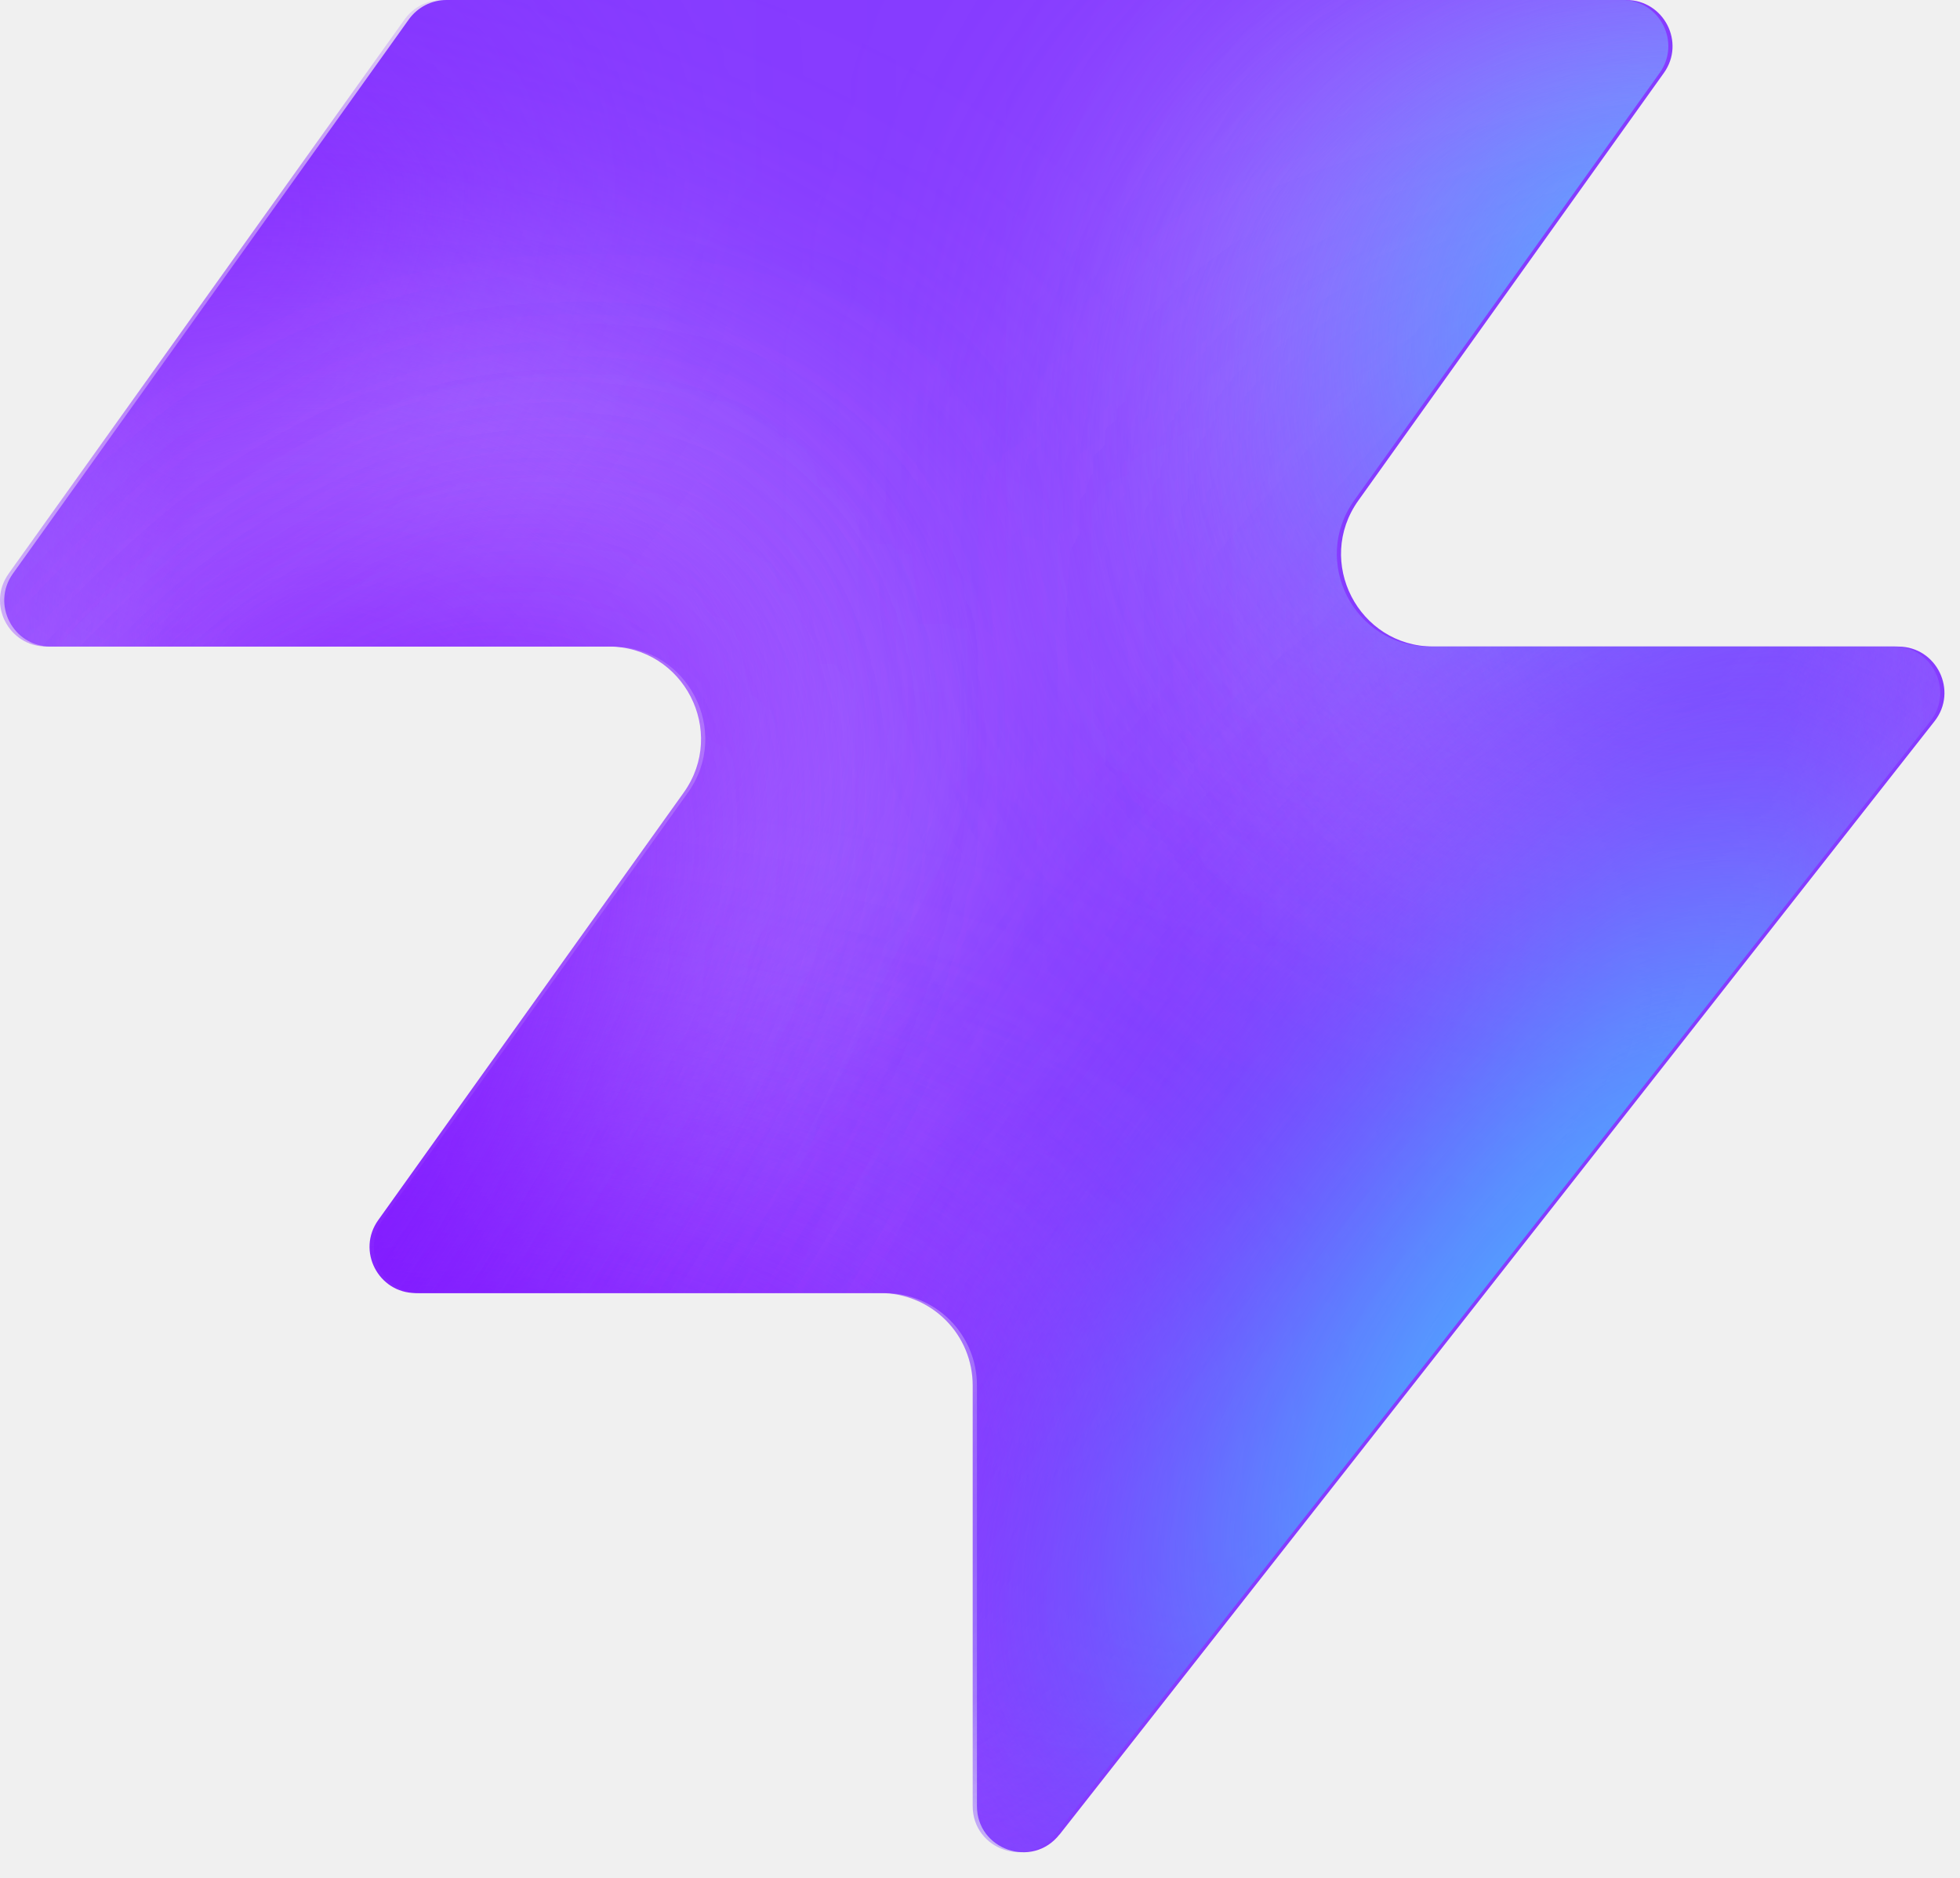
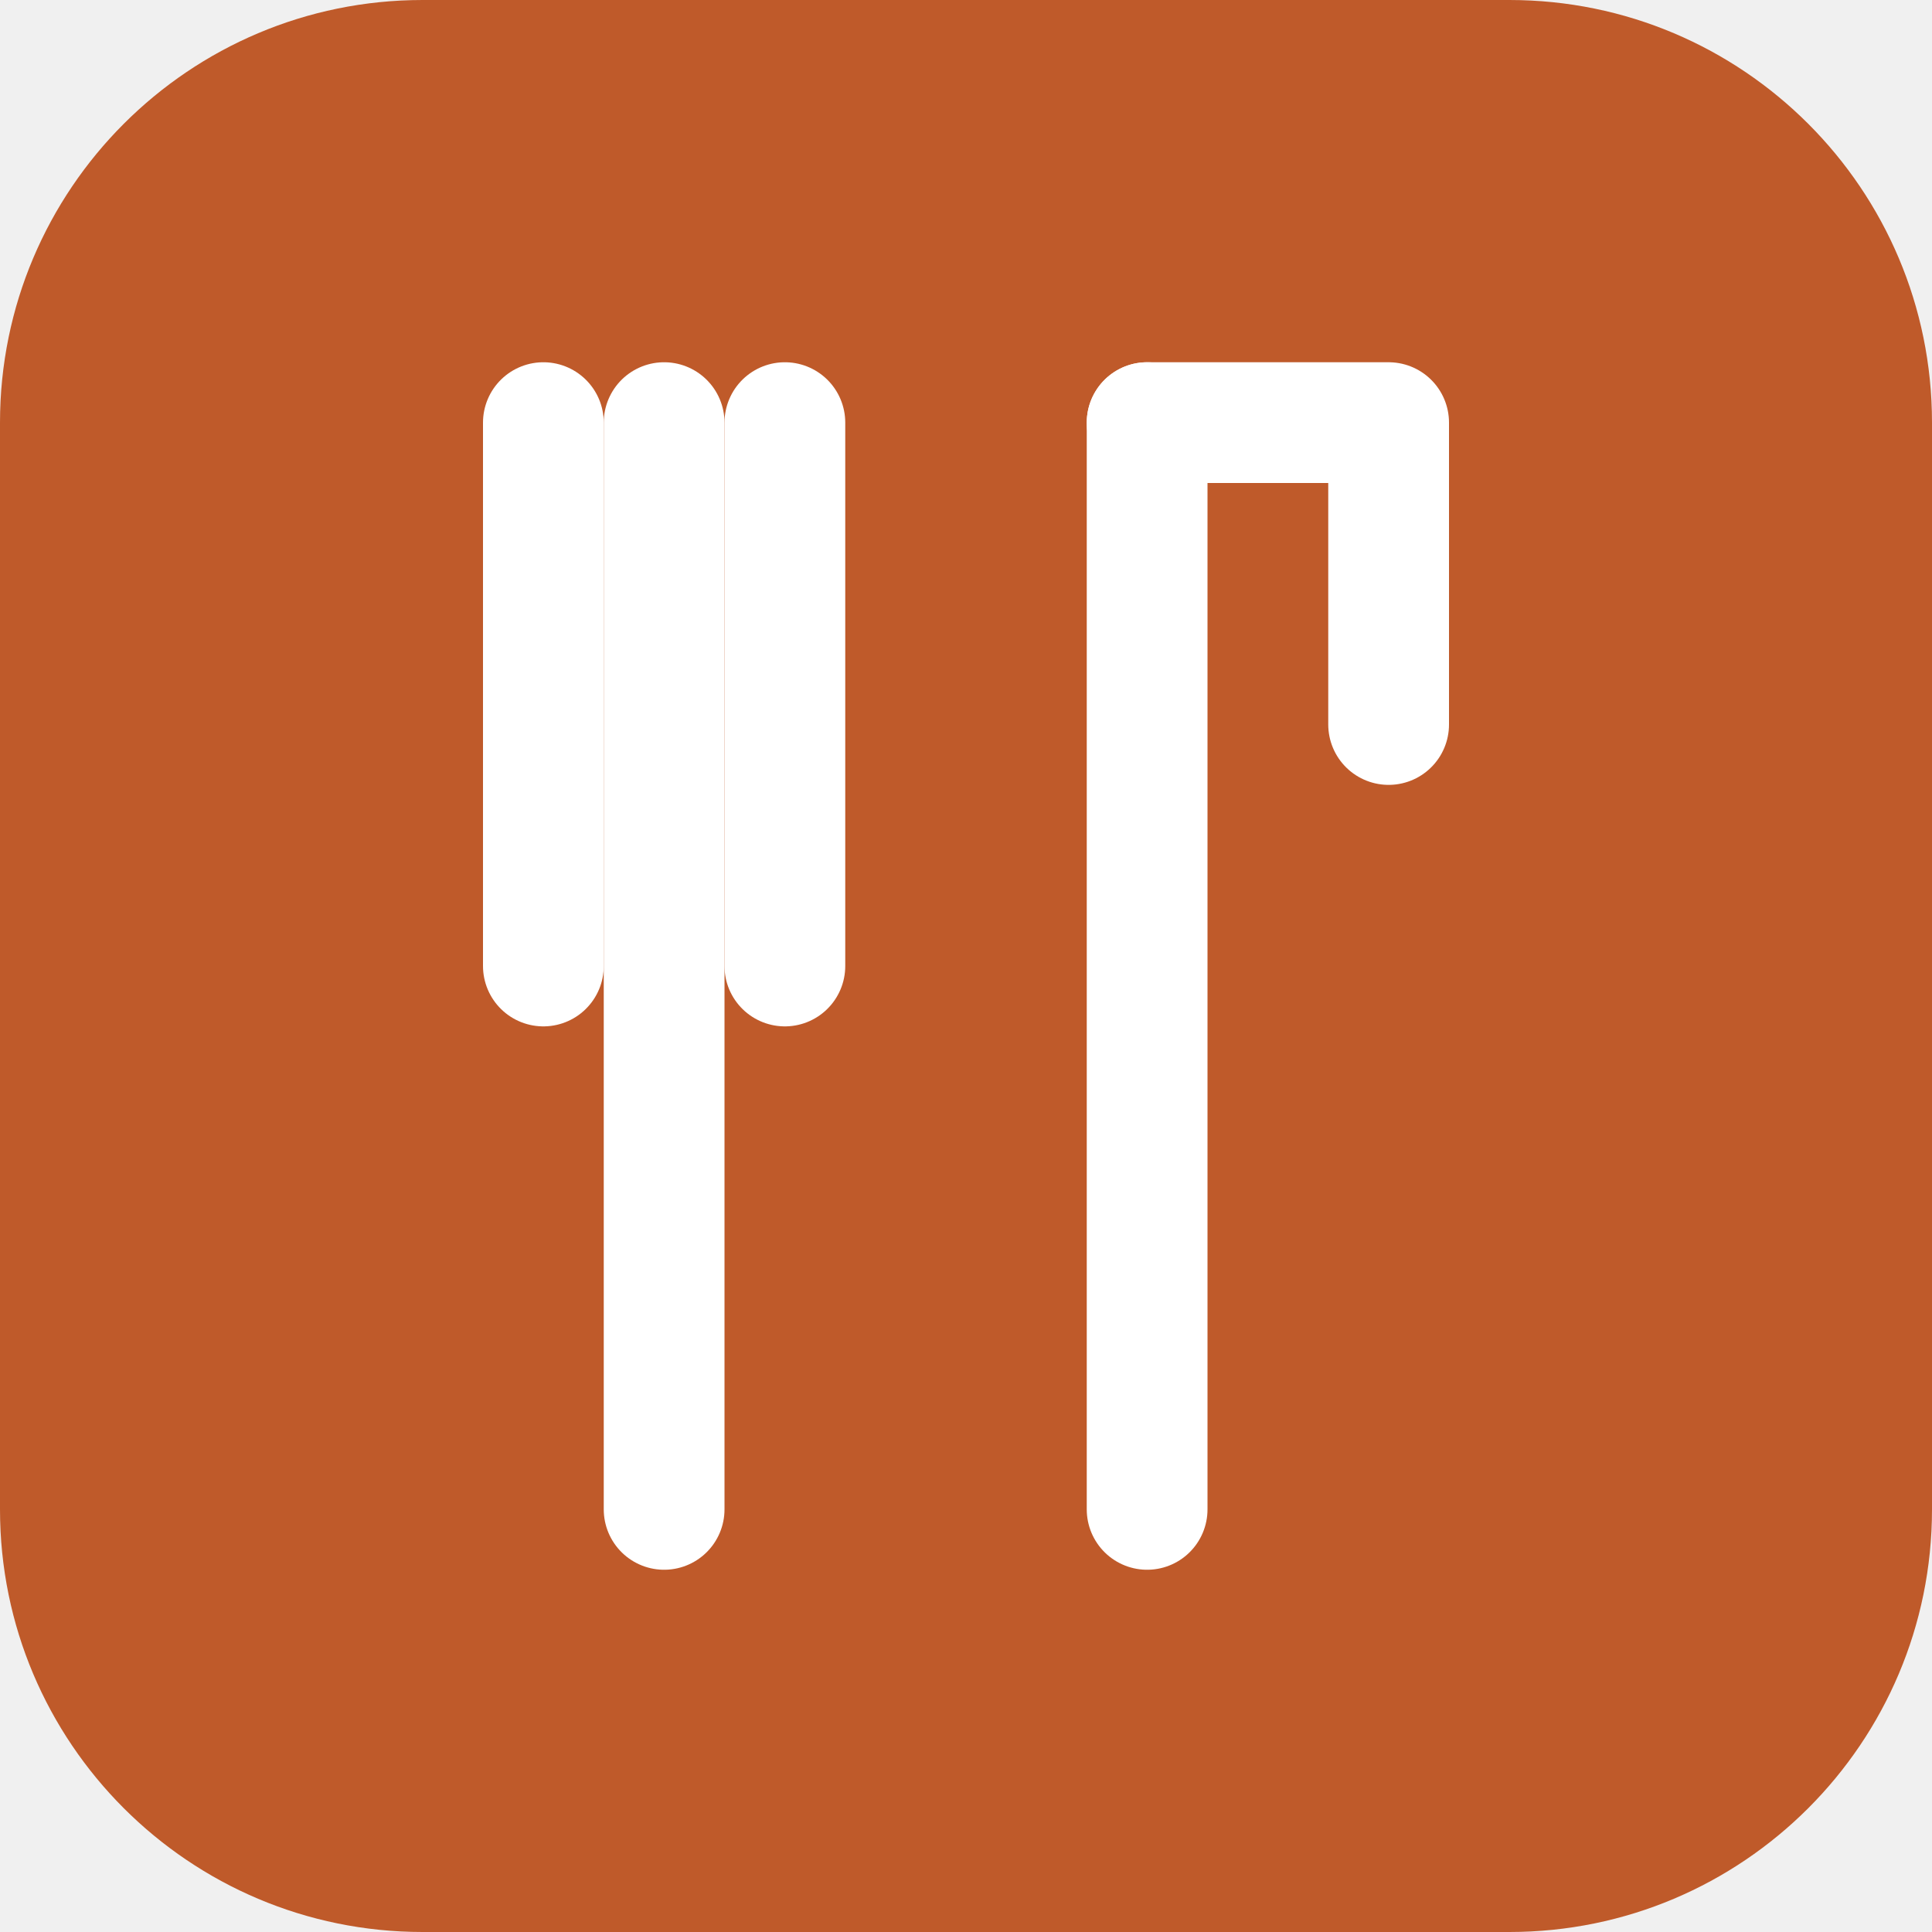
- <svg xmlns="http://www.w3.org/2000/svg" width="48" height="46" fill="none" viewBox="0 0 48 46">
-   <path fill="#863bff" d="M25.946 44.938c-.664.845-2.021.375-2.021-.698V33.937a2.26 2.26 0 0 0-2.262-2.262H10.287c-.92 0-1.456-1.04-.92-1.788l7.48-10.471c1.07-1.497 0-3.578-1.842-3.578H1.237c-.92 0-1.456-1.04-.92-1.788L10.013.474c.214-.297.556-.474.92-.474h28.894c.92 0 1.456 1.04.92 1.788l-7.48 10.471c-1.07 1.498 0 3.579 1.842 3.579h11.377c.943 0 1.473 1.088.89 1.83L25.947 44.94z" style="fill:#863bff;fill:color(display-p3 .525 .23 1);fill-opacity:1" />
-   <mask id="a" width="48" height="46" x="0" y="0" maskUnits="userSpaceOnUse" style="mask-type:alpha">
-     <path fill="#000" d="M25.842 44.938c-.664.844-2.021.375-2.021-.698V33.937a2.26 2.26 0 0 0-2.262-2.262H10.183c-.92 0-1.456-1.04-.92-1.788l7.48-10.471c1.07-1.498 0-3.579-1.842-3.579H1.133c-.92 0-1.456-1.04-.92-1.787L9.91.473c.214-.297.556-.474.92-.474h28.894c.92 0 1.456 1.04.92 1.788l-7.48 10.471c-1.07 1.498 0 3.578 1.842 3.578h11.377c.943 0 1.473 1.088.89 1.832L25.843 44.94z" style="fill:#000;fill-opacity:1" />
-   </mask>
-   <g mask="url(#a)">
-     <g filter="url(#b)">
-       <ellipse cx="5.508" cy="14.704" fill="#ede6ff" rx="5.508" ry="14.704" style="fill:#ede6ff;fill:color(display-p3 .927 .903 1);fill-opacity:1" transform="matrix(.00324 1 1 -.00324 -4.47 31.516)" />
-     </g>
-     <g filter="url(#c)">
-       <ellipse cx="10.399" cy="29.851" fill="#ede6ff" rx="10.399" ry="29.851" style="fill:#ede6ff;fill:color(display-p3 .927 .903 1);fill-opacity:1" transform="matrix(.00324 1 1 -.00324 -39.328 7.883)" />
-     </g>
-     <g filter="url(#d)">
-       <ellipse cx="5.508" cy="30.487" fill="#7e14ff" rx="5.508" ry="30.487" style="fill:#7e14ff;fill:color(display-p3 .492 .077 1);fill-opacity:1" transform="rotate(89.814 -25.913 -14.639)scale(1 -1)" />
-     </g>
-     <g filter="url(#e)">
-       <ellipse cx="5.508" cy="30.599" fill="#7e14ff" rx="5.508" ry="30.599" style="fill:#7e14ff;fill:color(display-p3 .492 .077 1);fill-opacity:1" transform="rotate(89.814 -32.644 -3.334)scale(1 -1)" />
-     </g>
-     <g filter="url(#f)">
-       <ellipse cx="5.508" cy="30.599" fill="#7e14ff" rx="5.508" ry="30.599" style="fill:#7e14ff;fill:color(display-p3 .492 .077 1);fill-opacity:1" transform="matrix(.00324 1 1 -.00324 -34.34 30.47)" />
-     </g>
-     <g filter="url(#g)">
-       <ellipse cx="14.072" cy="22.078" fill="#ede6ff" rx="14.072" ry="22.078" style="fill:#ede6ff;fill:color(display-p3 .927 .903 1);fill-opacity:1" transform="rotate(93.35 24.506 48.493)scale(-1 1)" />
-     </g>
-     <g filter="url(#h)">
-       <ellipse cx="3.47" cy="21.501" fill="#7e14ff" rx="3.47" ry="21.501" style="fill:#7e14ff;fill:color(display-p3 .492 .077 1);fill-opacity:1" transform="rotate(89.009 28.708 47.59)scale(-1 1)" />
-     </g>
-     <g filter="url(#i)">
-       <ellipse cx="3.47" cy="21.501" fill="#7e14ff" rx="3.47" ry="21.501" style="fill:#7e14ff;fill:color(display-p3 .492 .077 1);fill-opacity:1" transform="rotate(89.009 28.708 47.59)scale(-1 1)" />
-     </g>
-     <g filter="url(#j)">
-       <ellipse cx=".387" cy="8.972" fill="#7e14ff" rx="4.407" ry="29.108" style="fill:#7e14ff;fill:color(display-p3 .492 .077 1);fill-opacity:1" transform="rotate(39.51 .387 8.972)" />
-     </g>
-     <g filter="url(#k)">
-       <ellipse cx="47.523" cy="-6.092" fill="#7e14ff" rx="4.407" ry="29.108" style="fill:#7e14ff;fill:color(display-p3 .492 .077 1);fill-opacity:1" transform="rotate(37.892 47.523 -6.092)" />
-     </g>
-     <g filter="url(#l)">
-       <ellipse cx="41.412" cy="6.333" fill="#47bfff" rx="5.971" ry="9.665" style="fill:#47bfff;fill:color(display-p3 .28 .748 1);fill-opacity:1" transform="rotate(37.892 41.412 6.333)" />
-     </g>
-     <g filter="url(#m)">
-       <ellipse cx="-1.879" cy="38.332" fill="#7e14ff" rx="4.407" ry="29.108" style="fill:#7e14ff;fill:color(display-p3 .492 .077 1);fill-opacity:1" transform="rotate(37.892 -1.88 38.332)" />
-     </g>
-     <g filter="url(#n)">
-       <ellipse cx="-1.879" cy="38.332" fill="#7e14ff" rx="4.407" ry="29.108" style="fill:#7e14ff;fill:color(display-p3 .492 .077 1);fill-opacity:1" transform="rotate(37.892 -1.88 38.332)" />
-     </g>
-     <g filter="url(#o)">
-       <ellipse cx="35.651" cy="29.907" fill="#7e14ff" rx="4.407" ry="29.108" style="fill:#7e14ff;fill:color(display-p3 .492 .077 1);fill-opacity:1" transform="rotate(37.892 35.651 29.907)" />
-     </g>
-     <g filter="url(#p)">
-       <ellipse cx="38.418" cy="32.4" fill="#47bfff" rx="5.971" ry="15.297" style="fill:#47bfff;fill:color(display-p3 .28 .748 1);fill-opacity:1" transform="rotate(37.892 38.418 32.4)" />
-     </g>
+ <svg xmlns="http://www.w3.org/2000/svg" viewBox="0 0 32 32">
+   <rect width="32" height="32" rx="7" fill="#bf5a2a" />
+   <g fill="none" stroke="#fff" stroke-width="2" stroke-linecap="round" stroke-linejoin="round">
+     <line x1="9" y1="7" x2="9" y2="16" />
+     <line x1="13" y1="7" x2="13" y2="16" />
+     <line x1="11" y1="7" x2="11" y2="25" />
+     <line x1="19" y1="7" x2="19" y2="25" />
+     <polyline points="19,7 23,7 23,12" />
  </g>
-   <defs>
-     <filter id="b" width="60.045" height="41.654" x="-19.77" y="16.149" color-interpolation-filters="sRGB" filterUnits="userSpaceOnUse">
-       <feFlood flood-opacity="0" result="BackgroundImageFix" />
-       <feBlend in="SourceGraphic" in2="BackgroundImageFix" result="shape" />
-       <feGaussianBlur result="effect1_foregroundBlur_2002_17158" stdDeviation="7.659" />
-     </filter>
-     <filter id="c" width="90.34" height="51.437" x="-54.613" y="-7.533" color-interpolation-filters="sRGB" filterUnits="userSpaceOnUse">
-       <feFlood flood-opacity="0" result="BackgroundImageFix" />
-       <feBlend in="SourceGraphic" in2="BackgroundImageFix" result="shape" />
-       <feGaussianBlur result="effect1_foregroundBlur_2002_17158" stdDeviation="7.659" />
-     </filter>
-     <filter id="d" width="79.355" height="29.4" x="-49.64" y="2.03" color-interpolation-filters="sRGB" filterUnits="userSpaceOnUse">
-       <feFlood flood-opacity="0" result="BackgroundImageFix" />
-       <feBlend in="SourceGraphic" in2="BackgroundImageFix" result="shape" />
-       <feGaussianBlur result="effect1_foregroundBlur_2002_17158" stdDeviation="4.596" />
-     </filter>
-     <filter id="e" width="79.579" height="29.4" x="-45.045" y="20.029" color-interpolation-filters="sRGB" filterUnits="userSpaceOnUse">
-       <feFlood flood-opacity="0" result="BackgroundImageFix" />
-       <feBlend in="SourceGraphic" in2="BackgroundImageFix" result="shape" />
-       <feGaussianBlur result="effect1_foregroundBlur_2002_17158" stdDeviation="4.596" />
-     </filter>
-     <filter id="f" width="79.579" height="29.4" x="-43.513" y="21.178" color-interpolation-filters="sRGB" filterUnits="userSpaceOnUse">
-       <feFlood flood-opacity="0" result="BackgroundImageFix" />
-       <feBlend in="SourceGraphic" in2="BackgroundImageFix" result="shape" />
-       <feGaussianBlur result="effect1_foregroundBlur_2002_17158" stdDeviation="4.596" />
-     </filter>
-     <filter id="g" width="74.749" height="58.852" x="15.756" y="-17.901" color-interpolation-filters="sRGB" filterUnits="userSpaceOnUse">
-       <feFlood flood-opacity="0" result="BackgroundImageFix" />
-       <feBlend in="SourceGraphic" in2="BackgroundImageFix" result="shape" />
-       <feGaussianBlur result="effect1_foregroundBlur_2002_17158" stdDeviation="7.659" />
-     </filter>
-     <filter id="h" width="61.377" height="25.362" x="23.548" y="2.284" color-interpolation-filters="sRGB" filterUnits="userSpaceOnUse">
-       <feFlood flood-opacity="0" result="BackgroundImageFix" />
-       <feBlend in="SourceGraphic" in2="BackgroundImageFix" result="shape" />
-       <feGaussianBlur result="effect1_foregroundBlur_2002_17158" stdDeviation="4.596" />
-     </filter>
-     <filter id="i" width="61.377" height="25.362" x="23.548" y="2.284" color-interpolation-filters="sRGB" filterUnits="userSpaceOnUse">
-       <feFlood flood-opacity="0" result="BackgroundImageFix" />
-       <feBlend in="SourceGraphic" in2="BackgroundImageFix" result="shape" />
-       <feGaussianBlur result="effect1_foregroundBlur_2002_17158" stdDeviation="4.596" />
-     </filter>
-     <filter id="j" width="56.045" height="63.649" x="-27.636" y="-22.853" color-interpolation-filters="sRGB" filterUnits="userSpaceOnUse">
-       <feFlood flood-opacity="0" result="BackgroundImageFix" />
-       <feBlend in="SourceGraphic" in2="BackgroundImageFix" result="shape" />
-       <feGaussianBlur result="effect1_foregroundBlur_2002_17158" stdDeviation="4.596" />
-     </filter>
-     <filter id="k" width="54.814" height="64.646" x="20.116" y="-38.415" color-interpolation-filters="sRGB" filterUnits="userSpaceOnUse">
-       <feFlood flood-opacity="0" result="BackgroundImageFix" />
-       <feBlend in="SourceGraphic" in2="BackgroundImageFix" result="shape" />
-       <feGaussianBlur result="effect1_foregroundBlur_2002_17158" stdDeviation="4.596" />
-     </filter>
-     <filter id="l" width="33.541" height="35.313" x="24.641" y="-11.323" color-interpolation-filters="sRGB" filterUnits="userSpaceOnUse">
-       <feFlood flood-opacity="0" result="BackgroundImageFix" />
-       <feBlend in="SourceGraphic" in2="BackgroundImageFix" result="shape" />
-       <feGaussianBlur result="effect1_foregroundBlur_2002_17158" stdDeviation="4.596" />
-     </filter>
-     <filter id="m" width="54.814" height="64.646" x="-29.286" y="6.009" color-interpolation-filters="sRGB" filterUnits="userSpaceOnUse">
-       <feFlood flood-opacity="0" result="BackgroundImageFix" />
-       <feBlend in="SourceGraphic" in2="BackgroundImageFix" result="shape" />
-       <feGaussianBlur result="effect1_foregroundBlur_2002_17158" stdDeviation="4.596" />
-     </filter>
-     <filter id="n" width="54.814" height="64.646" x="-29.286" y="6.009" color-interpolation-filters="sRGB" filterUnits="userSpaceOnUse">
-       <feFlood flood-opacity="0" result="BackgroundImageFix" />
-       <feBlend in="SourceGraphic" in2="BackgroundImageFix" result="shape" />
-       <feGaussianBlur result="effect1_foregroundBlur_2002_17158" stdDeviation="4.596" />
-     </filter>
-     <filter id="o" width="54.814" height="64.646" x="8.244" y="-2.416" color-interpolation-filters="sRGB" filterUnits="userSpaceOnUse">
-       <feFlood flood-opacity="0" result="BackgroundImageFix" />
-       <feBlend in="SourceGraphic" in2="BackgroundImageFix" result="shape" />
-       <feGaussianBlur result="effect1_foregroundBlur_2002_17158" stdDeviation="4.596" />
-     </filter>
-     <filter id="p" width="39.409" height="43.623" x="18.713" y="10.588" color-interpolation-filters="sRGB" filterUnits="userSpaceOnUse">
-       <feFlood flood-opacity="0" result="BackgroundImageFix" />
-       <feBlend in="SourceGraphic" in2="BackgroundImageFix" result="shape" />
-       <feGaussianBlur result="effect1_foregroundBlur_2002_17158" stdDeviation="4.596" />
-     </filter>
-   </defs>
</svg>
